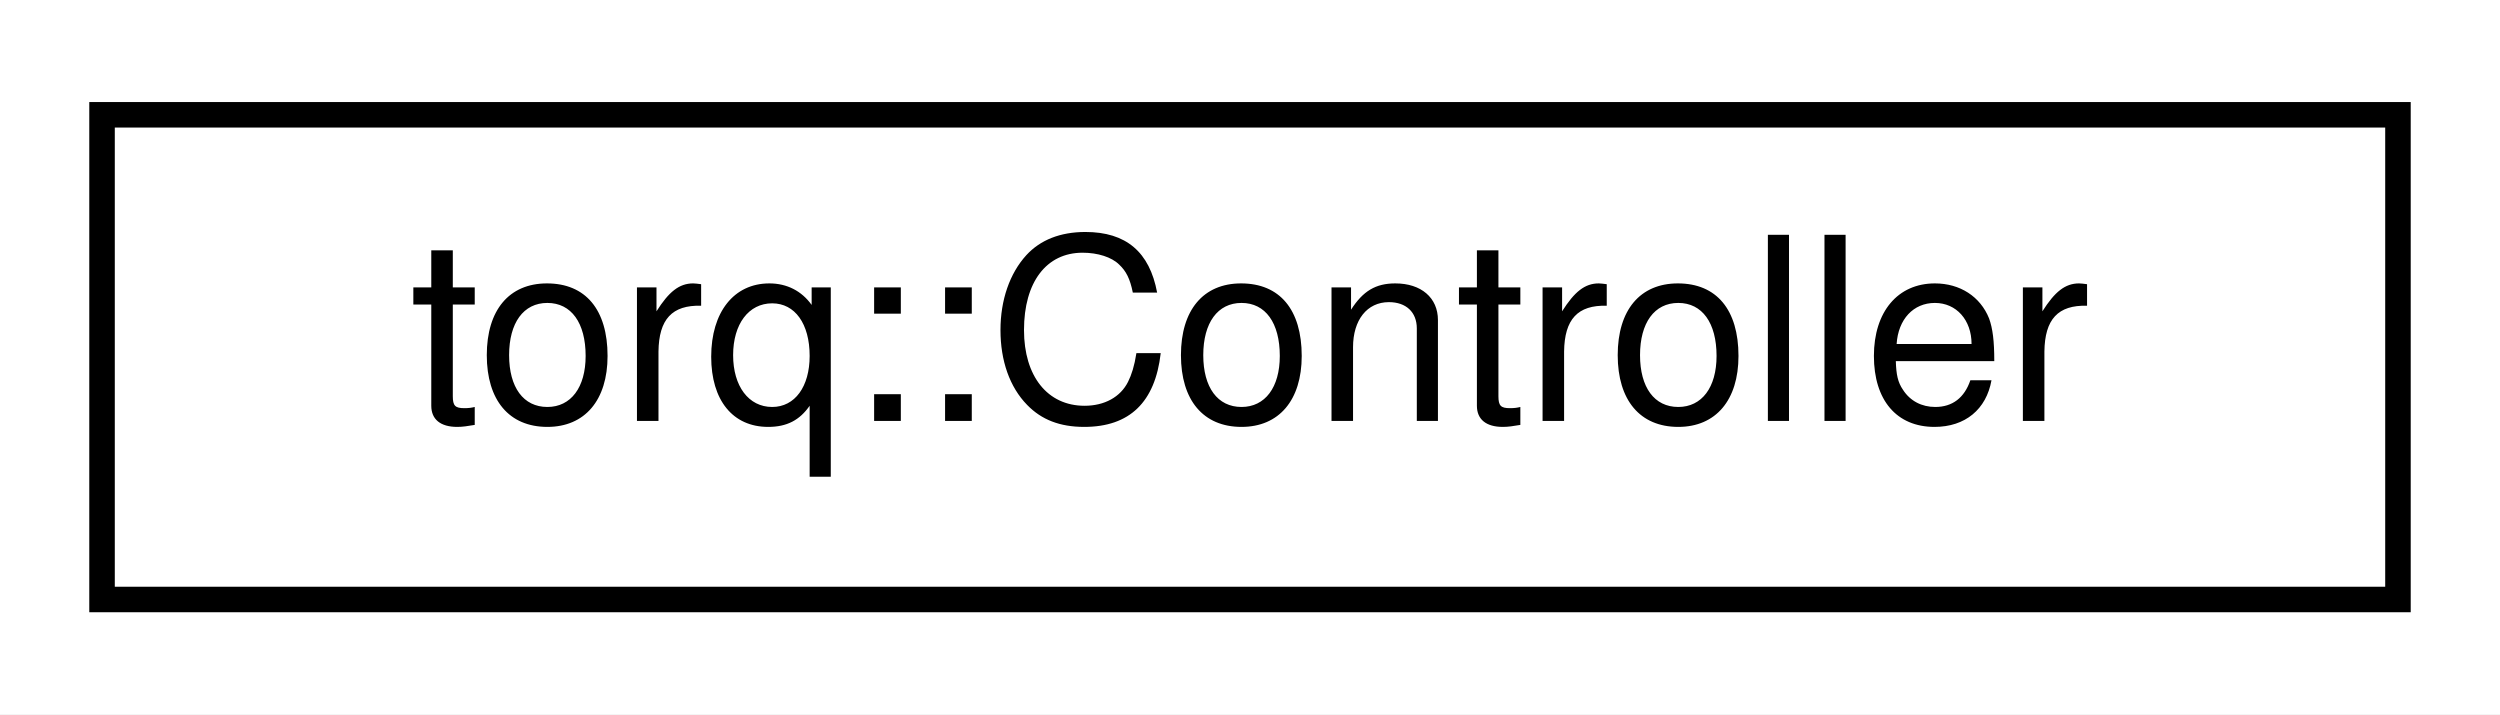
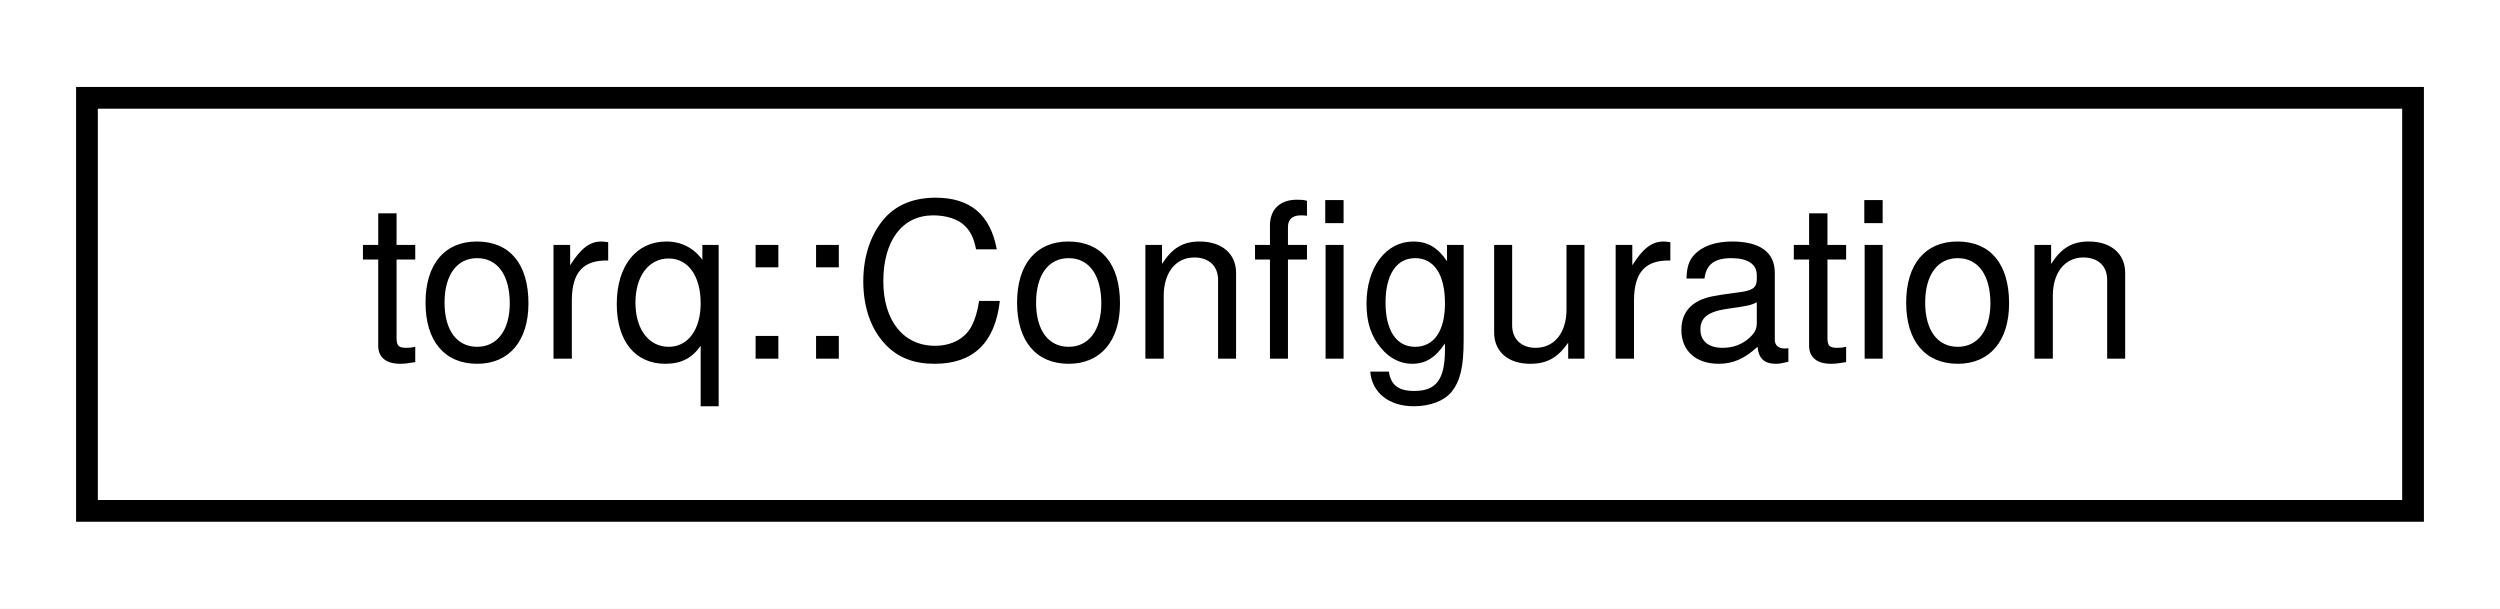
- <svg xmlns="http://www.w3.org/2000/svg" xmlns:xlink="http://www.w3.org/1999/xlink" width="98pt" height="28pt" viewBox="0.00 0.00 98.00 28.00">
+ <svg xmlns="http://www.w3.org/2000/svg" xmlns:xlink="http://www.w3.org/1999/xlink" width="115pt" height="28pt" viewBox="0.00 0.00 115.00 28.00">
  <g id="graph0" class="graph" transform="scale(1 1) rotate(0) translate(4 24)">
-     <polygon fill="white" stroke="transparent" points="-4,4 -4,-24 94,-24 94,4 -4,4" />
+     <polygon fill="white" stroke="transparent" points="-4,4 -4,-24 111,-24 111,4 -4,4" />
    <g id="node1" class="node">
      <g id="a_node1">
-         <a xlink:href="classtorq_1_1Controller.html" target="_top" xlink:title="Manages control modes, IK tasks/limits, and the QP solver.">
-           <polygon fill="white" stroke="black" points="0,-0.5 0,-19.5 90,-19.5 90,-0.5 0,-0.5" />
-           <text text-anchor="middle" x="45" y="-7.5" font-family="Helvetica,sans-Serif" font-size="10.00">torq::Controller</text>
+         <a xlink:href="classtorq_1_1Configuration.html" target="_top" xlink:title="Snapshot of a robot configuration with pre-computed forward kinematics.">
+           <polygon fill="white" stroke="black" points="0,-0.5 0,-19.5 107,-19.5 107,-0.5 0,-0.5" />
+           <text text-anchor="middle" x="53.5" y="-7.5" font-family="Helvetica,sans-Serif" font-size="10.00">torq::Configuration</text>
        </a>
      </g>
    </g>
  </g>
</svg>
